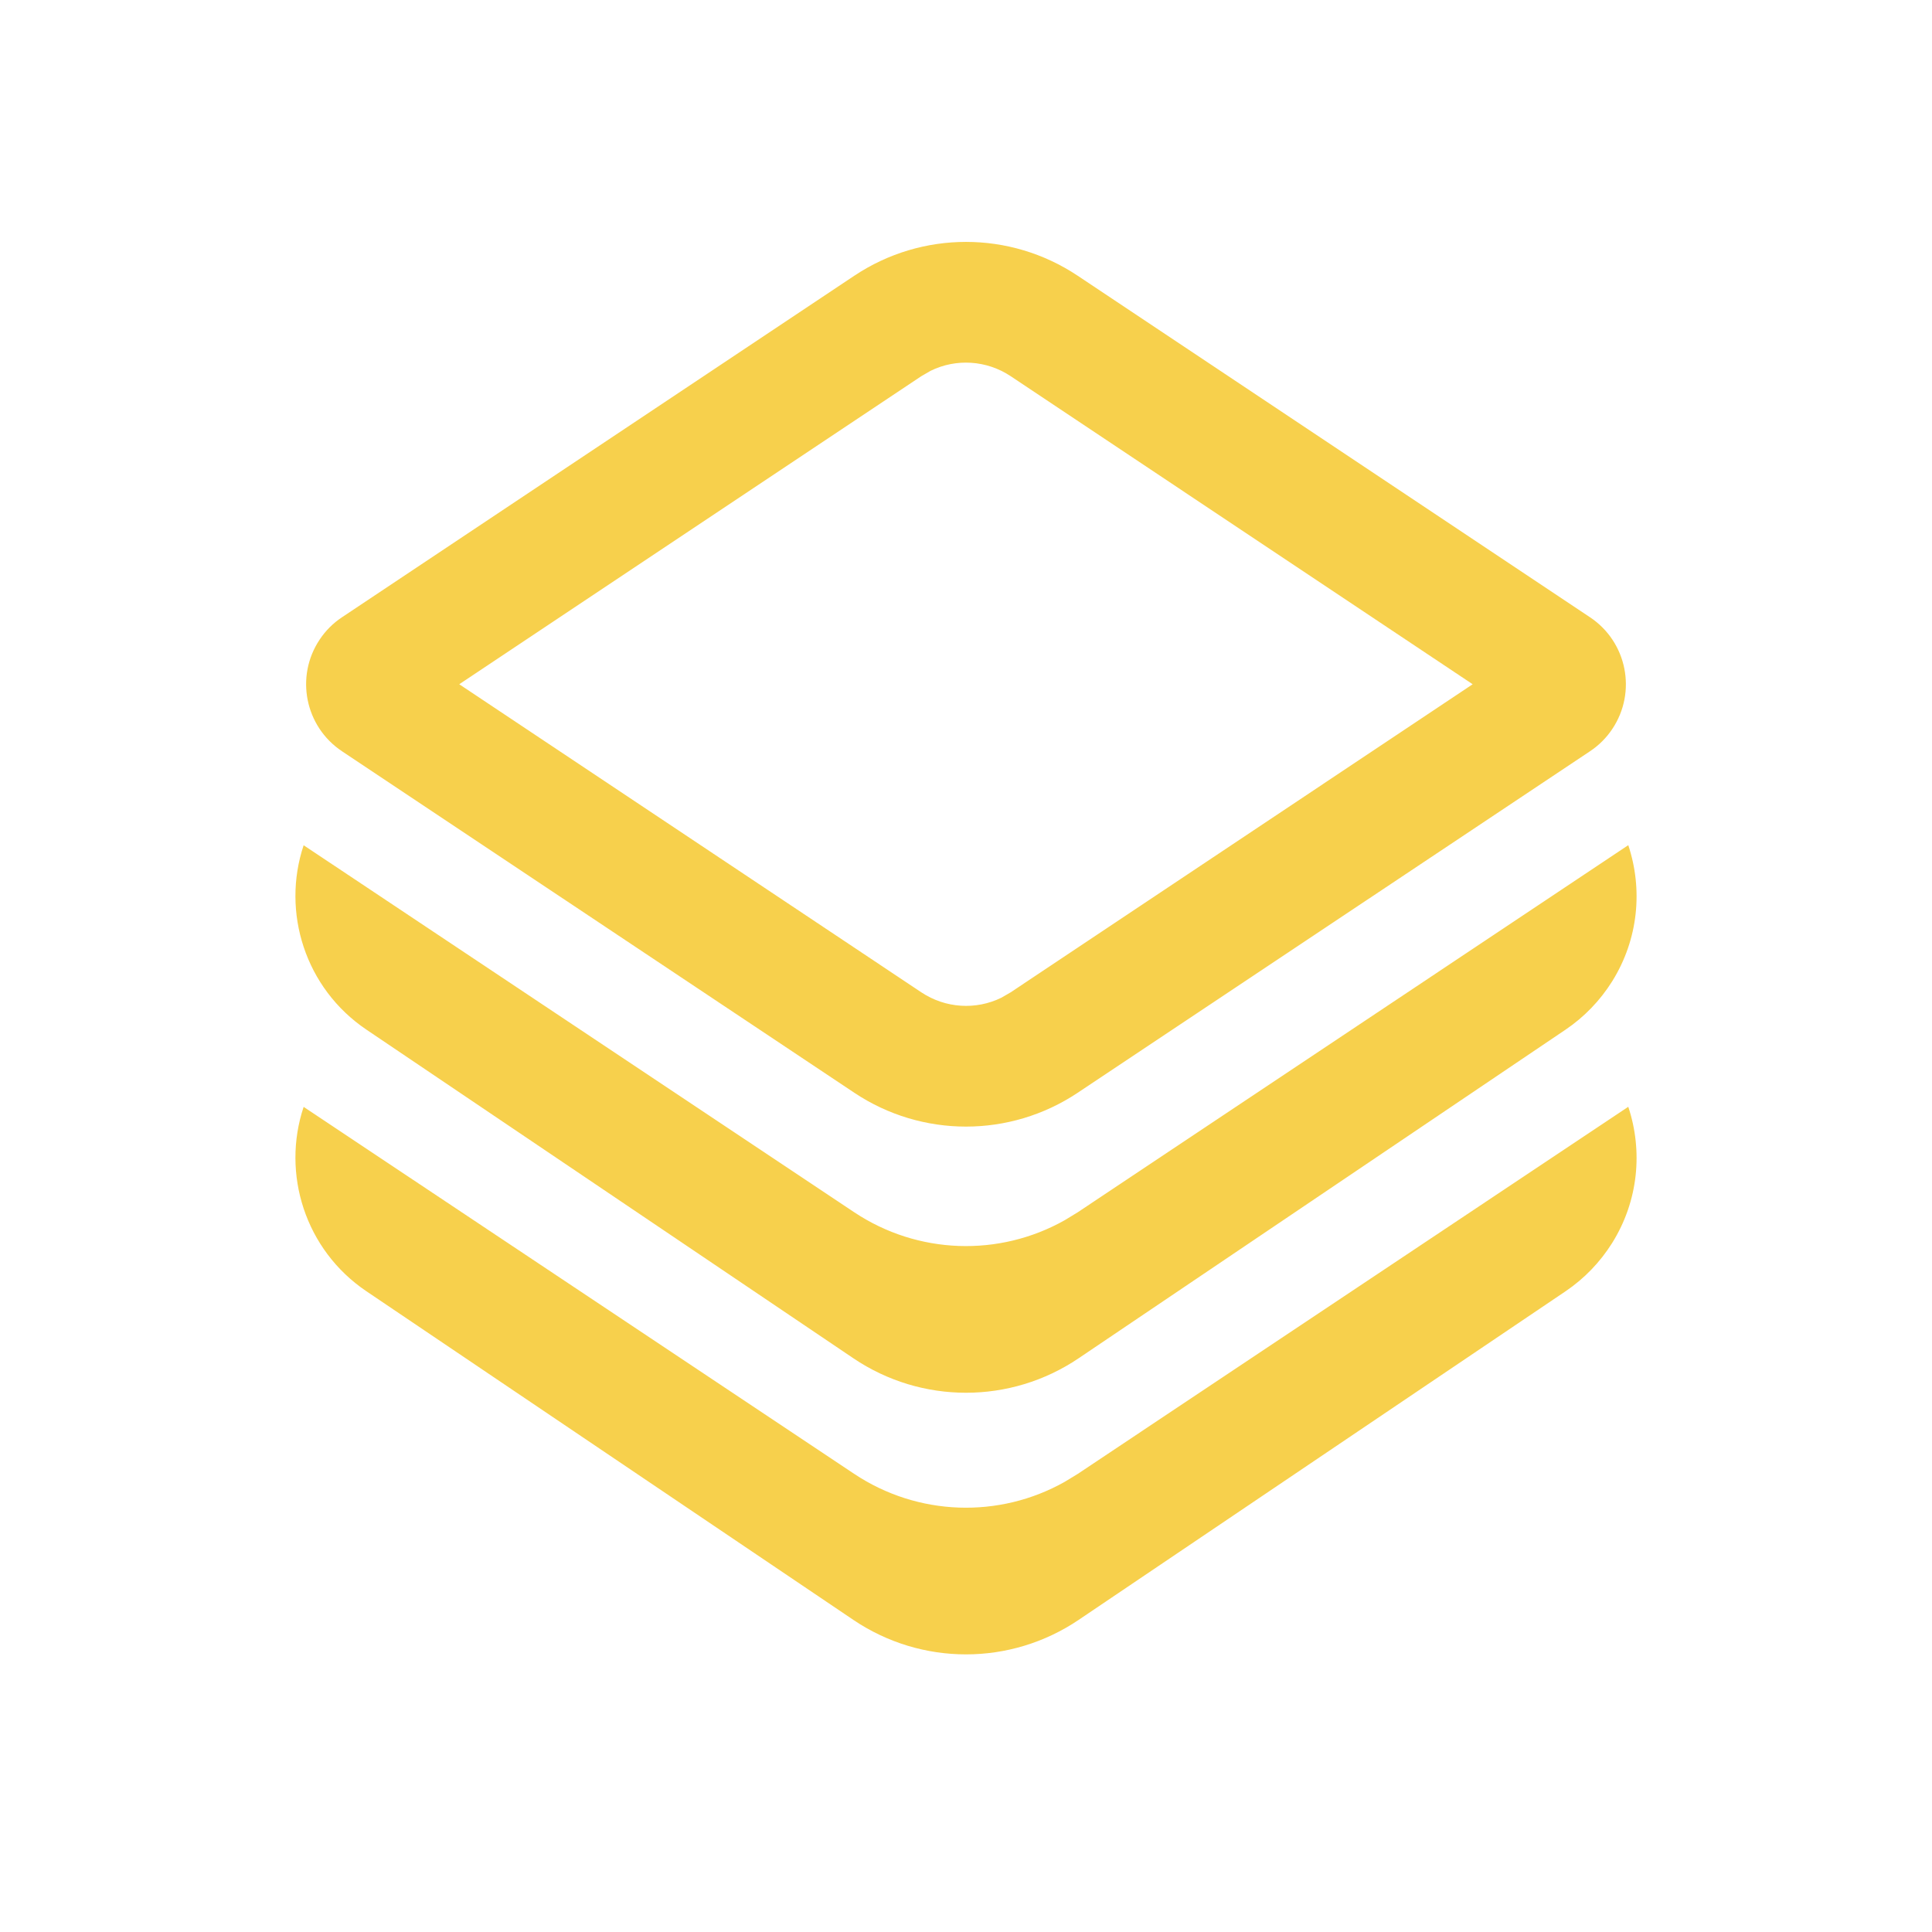
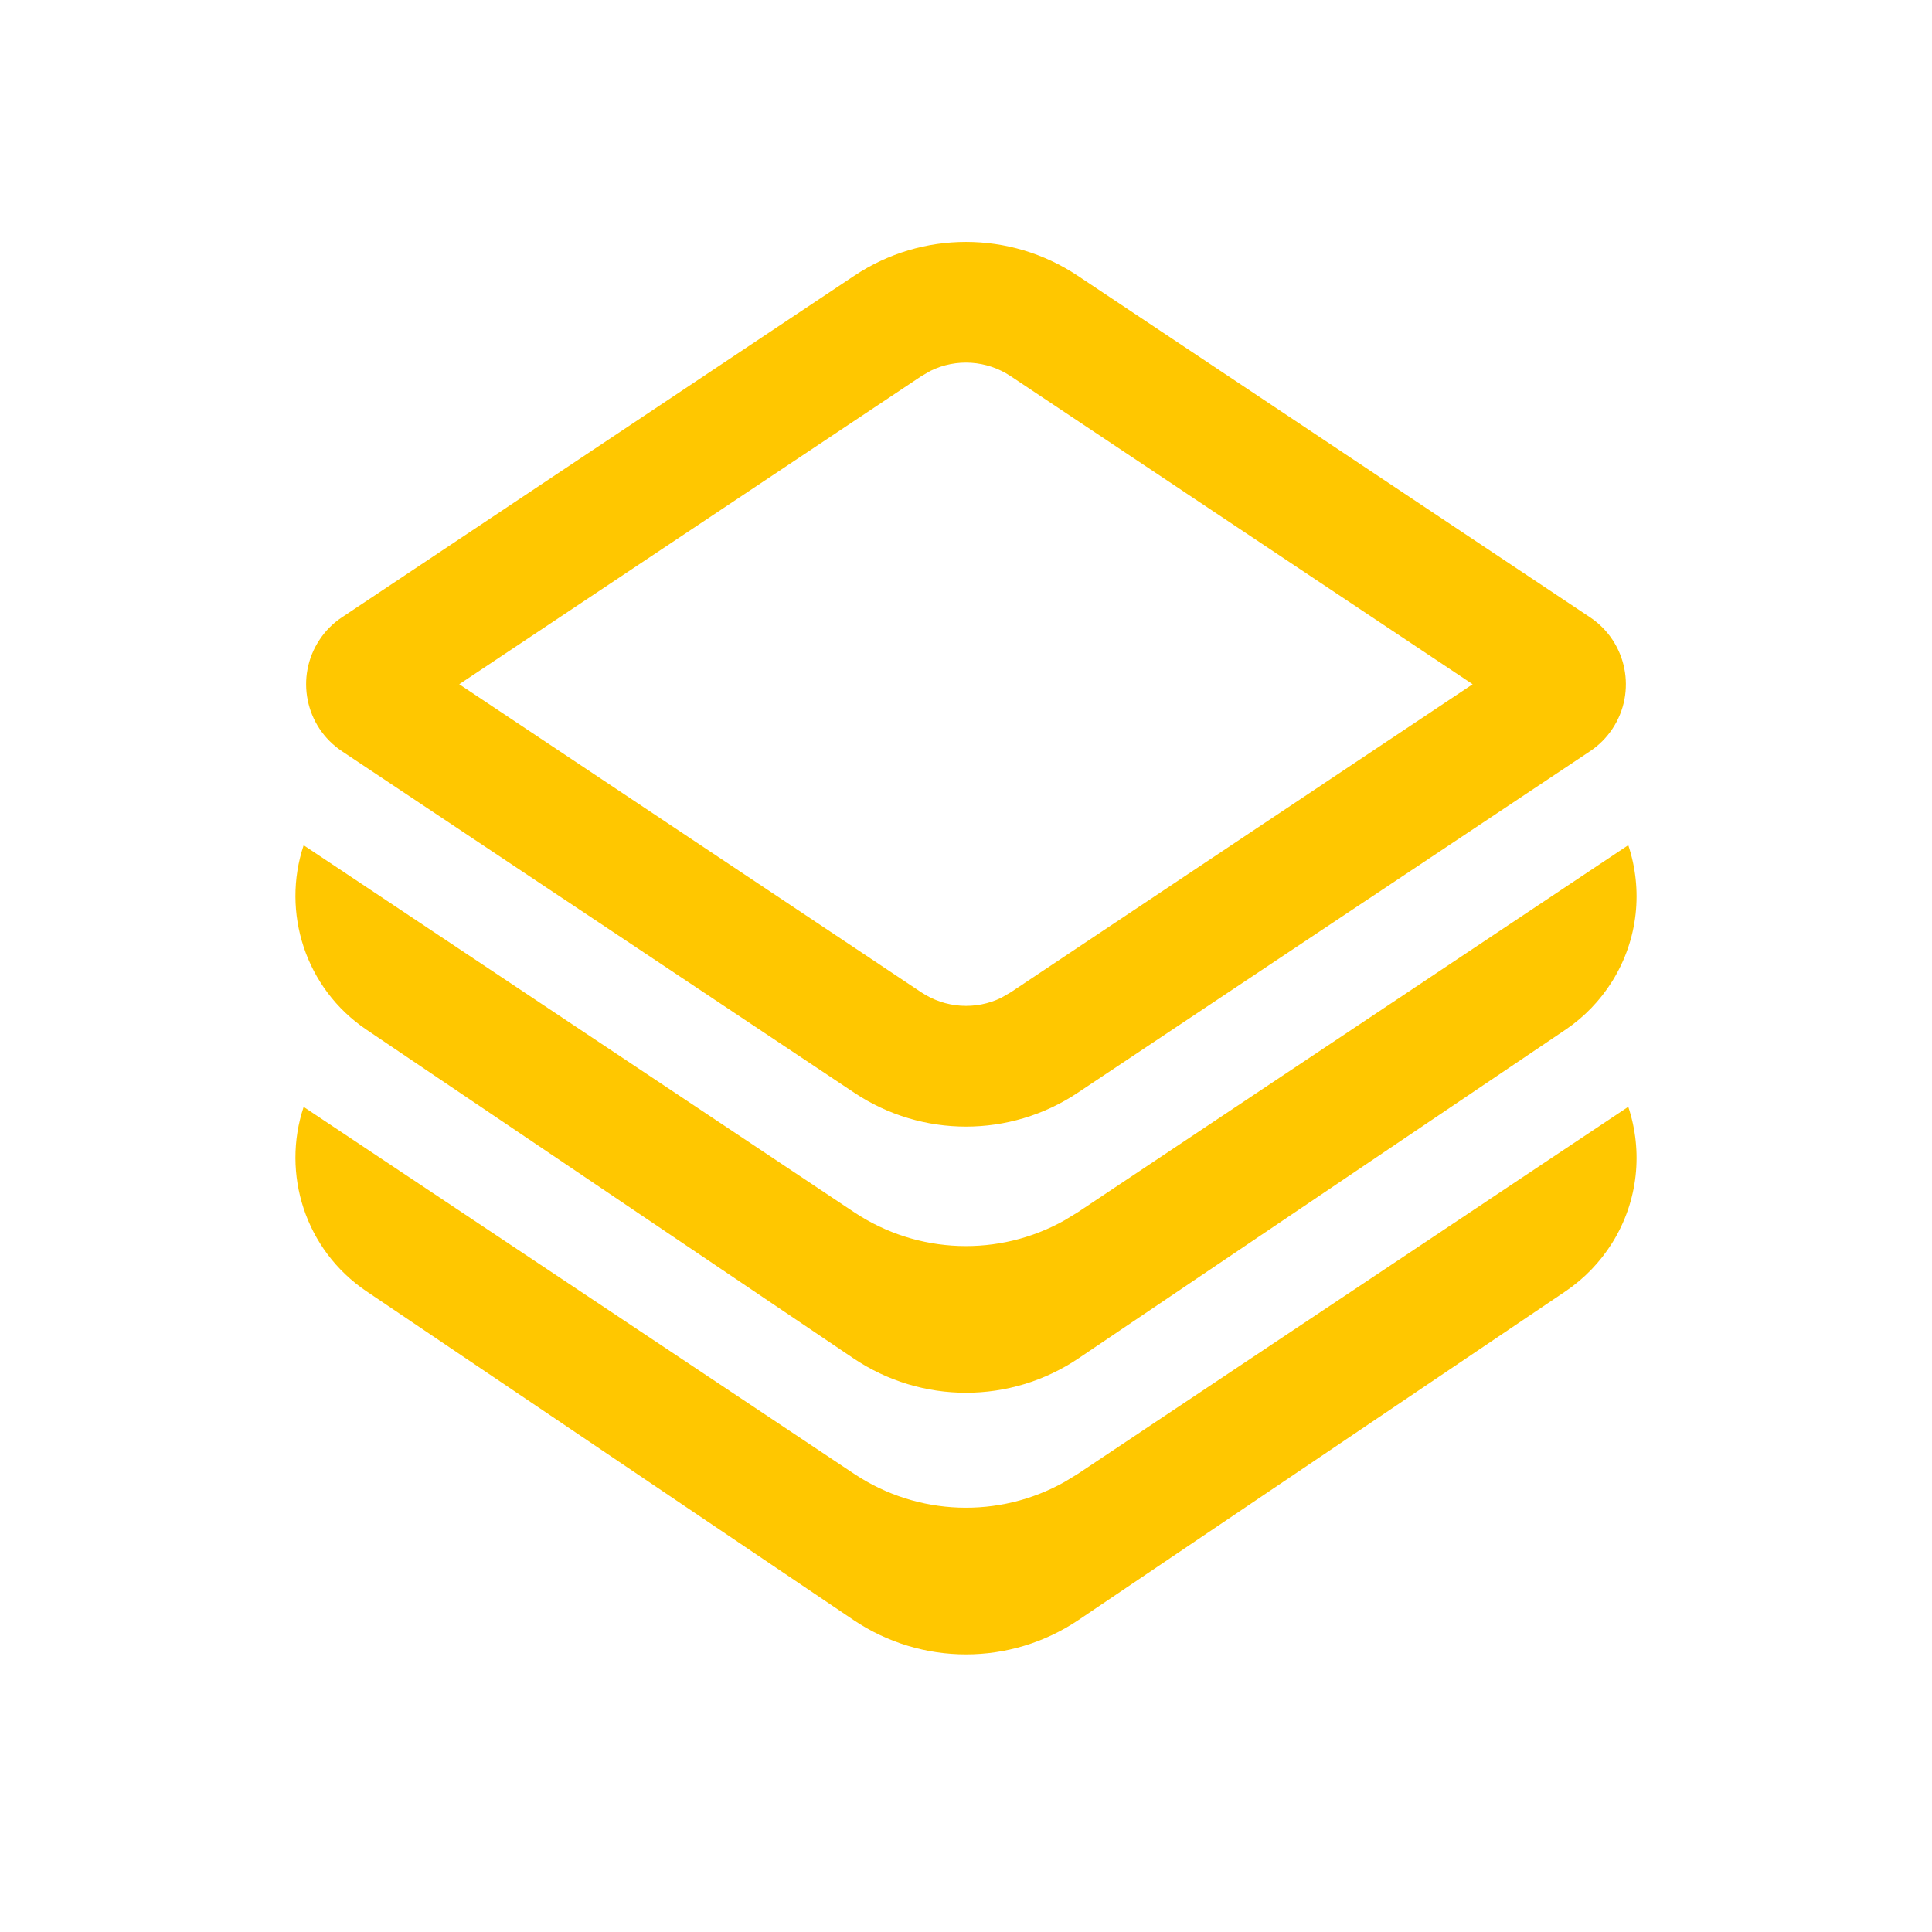
<svg xmlns="http://www.w3.org/2000/svg" width="24px" height="24px" viewBox="0 0 24 24" version="1.1">
  <g id="🔍-Product-Icons" stroke="none" stroke-width="1.5" fill="#f7d04c" fill-rule="evenodd">
-     <g id="ic_fluent_layer_24_regular" fill="#f7d04c" fill-rule="nonzero">
+     <g id="ic_fluent_layer_24_regular" fill="#ffc700" fill-rule="nonzero">
      <path d="M20.026,12.192 C19.877,12.429 19.681,12.633 19.449,12.79 L13.399,16.873 C12.553,17.444 11.447,17.444 10.601,16.873 L4.551,12.79 C3.79,12.276 3.495,11.33 3.772,10.5 L10.613,15.06 C11.401,15.584 12.411,15.617 13.226,15.158 L13.387,15.06 L20.227,10.499 C20.409,11.046 20.355,11.666 20.026,12.192 Z M20.227,13.749 C20.409,14.296 20.355,14.916 20.026,15.442 C19.877,15.679 19.681,15.883 19.449,16.04 L13.399,20.123 C12.553,20.694 11.447,20.694 10.601,20.123 L4.551,16.04 C3.79,15.526 3.495,14.58 3.772,13.75 L10.613,18.31 C11.401,18.834 12.411,18.867 13.226,18.408 L13.387,18.31 L20.227,13.749 Z M13.387,3.425 L19.752,7.668 C20.211,7.974 20.336,8.595 20.029,9.055 C19.956,9.165 19.862,9.259 19.752,9.332 L13.387,13.575 C12.547,14.135 11.453,14.135 10.613,13.575 L4.248,9.332 C3.789,9.026 3.664,8.405 3.971,7.945 C4.044,7.835 4.138,7.741 4.248,7.668 L10.613,3.425 C11.453,2.865 12.547,2.865 13.387,3.425 Z M11.561,4.606 L11.445,4.673 L5.705,8.5 L11.445,12.327 C11.744,12.526 12.123,12.549 12.439,12.394 L12.555,12.327 L18.294,8.5 L12.555,4.673 C12.256,4.474 11.877,4.451 11.561,4.606 Z" id="🎨-Color" />
    </g>
  </g>
</svg>
